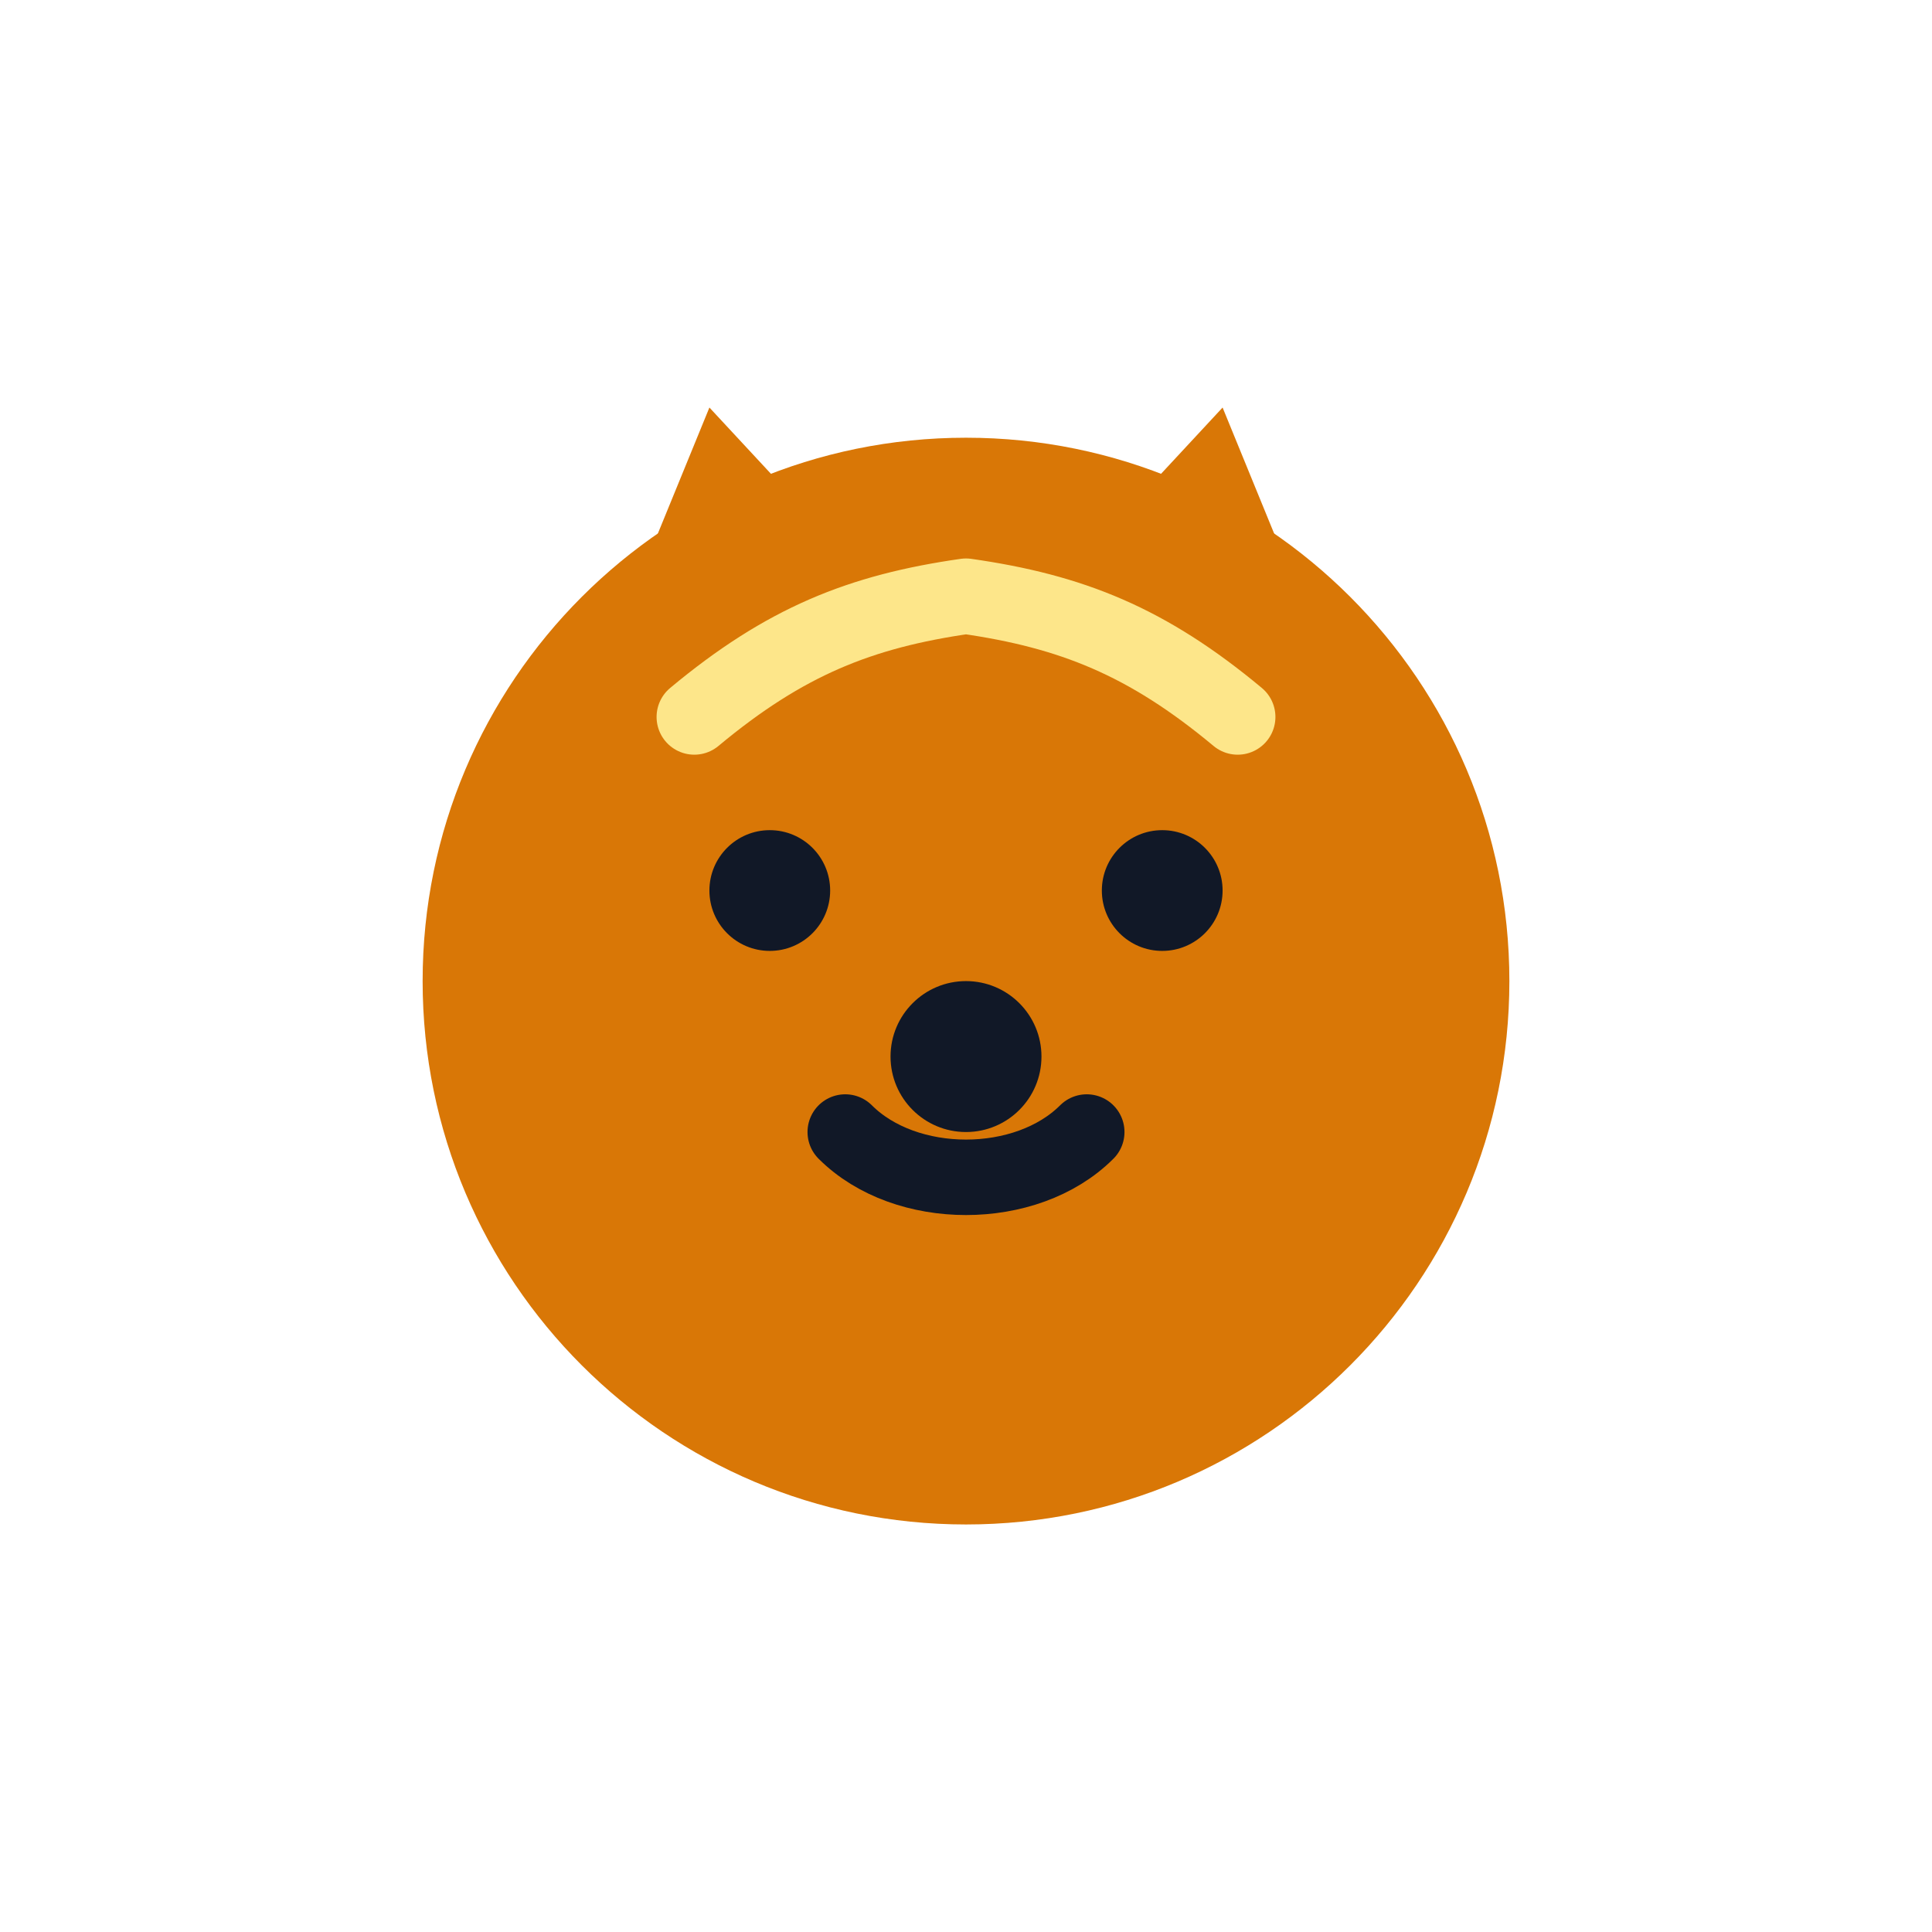
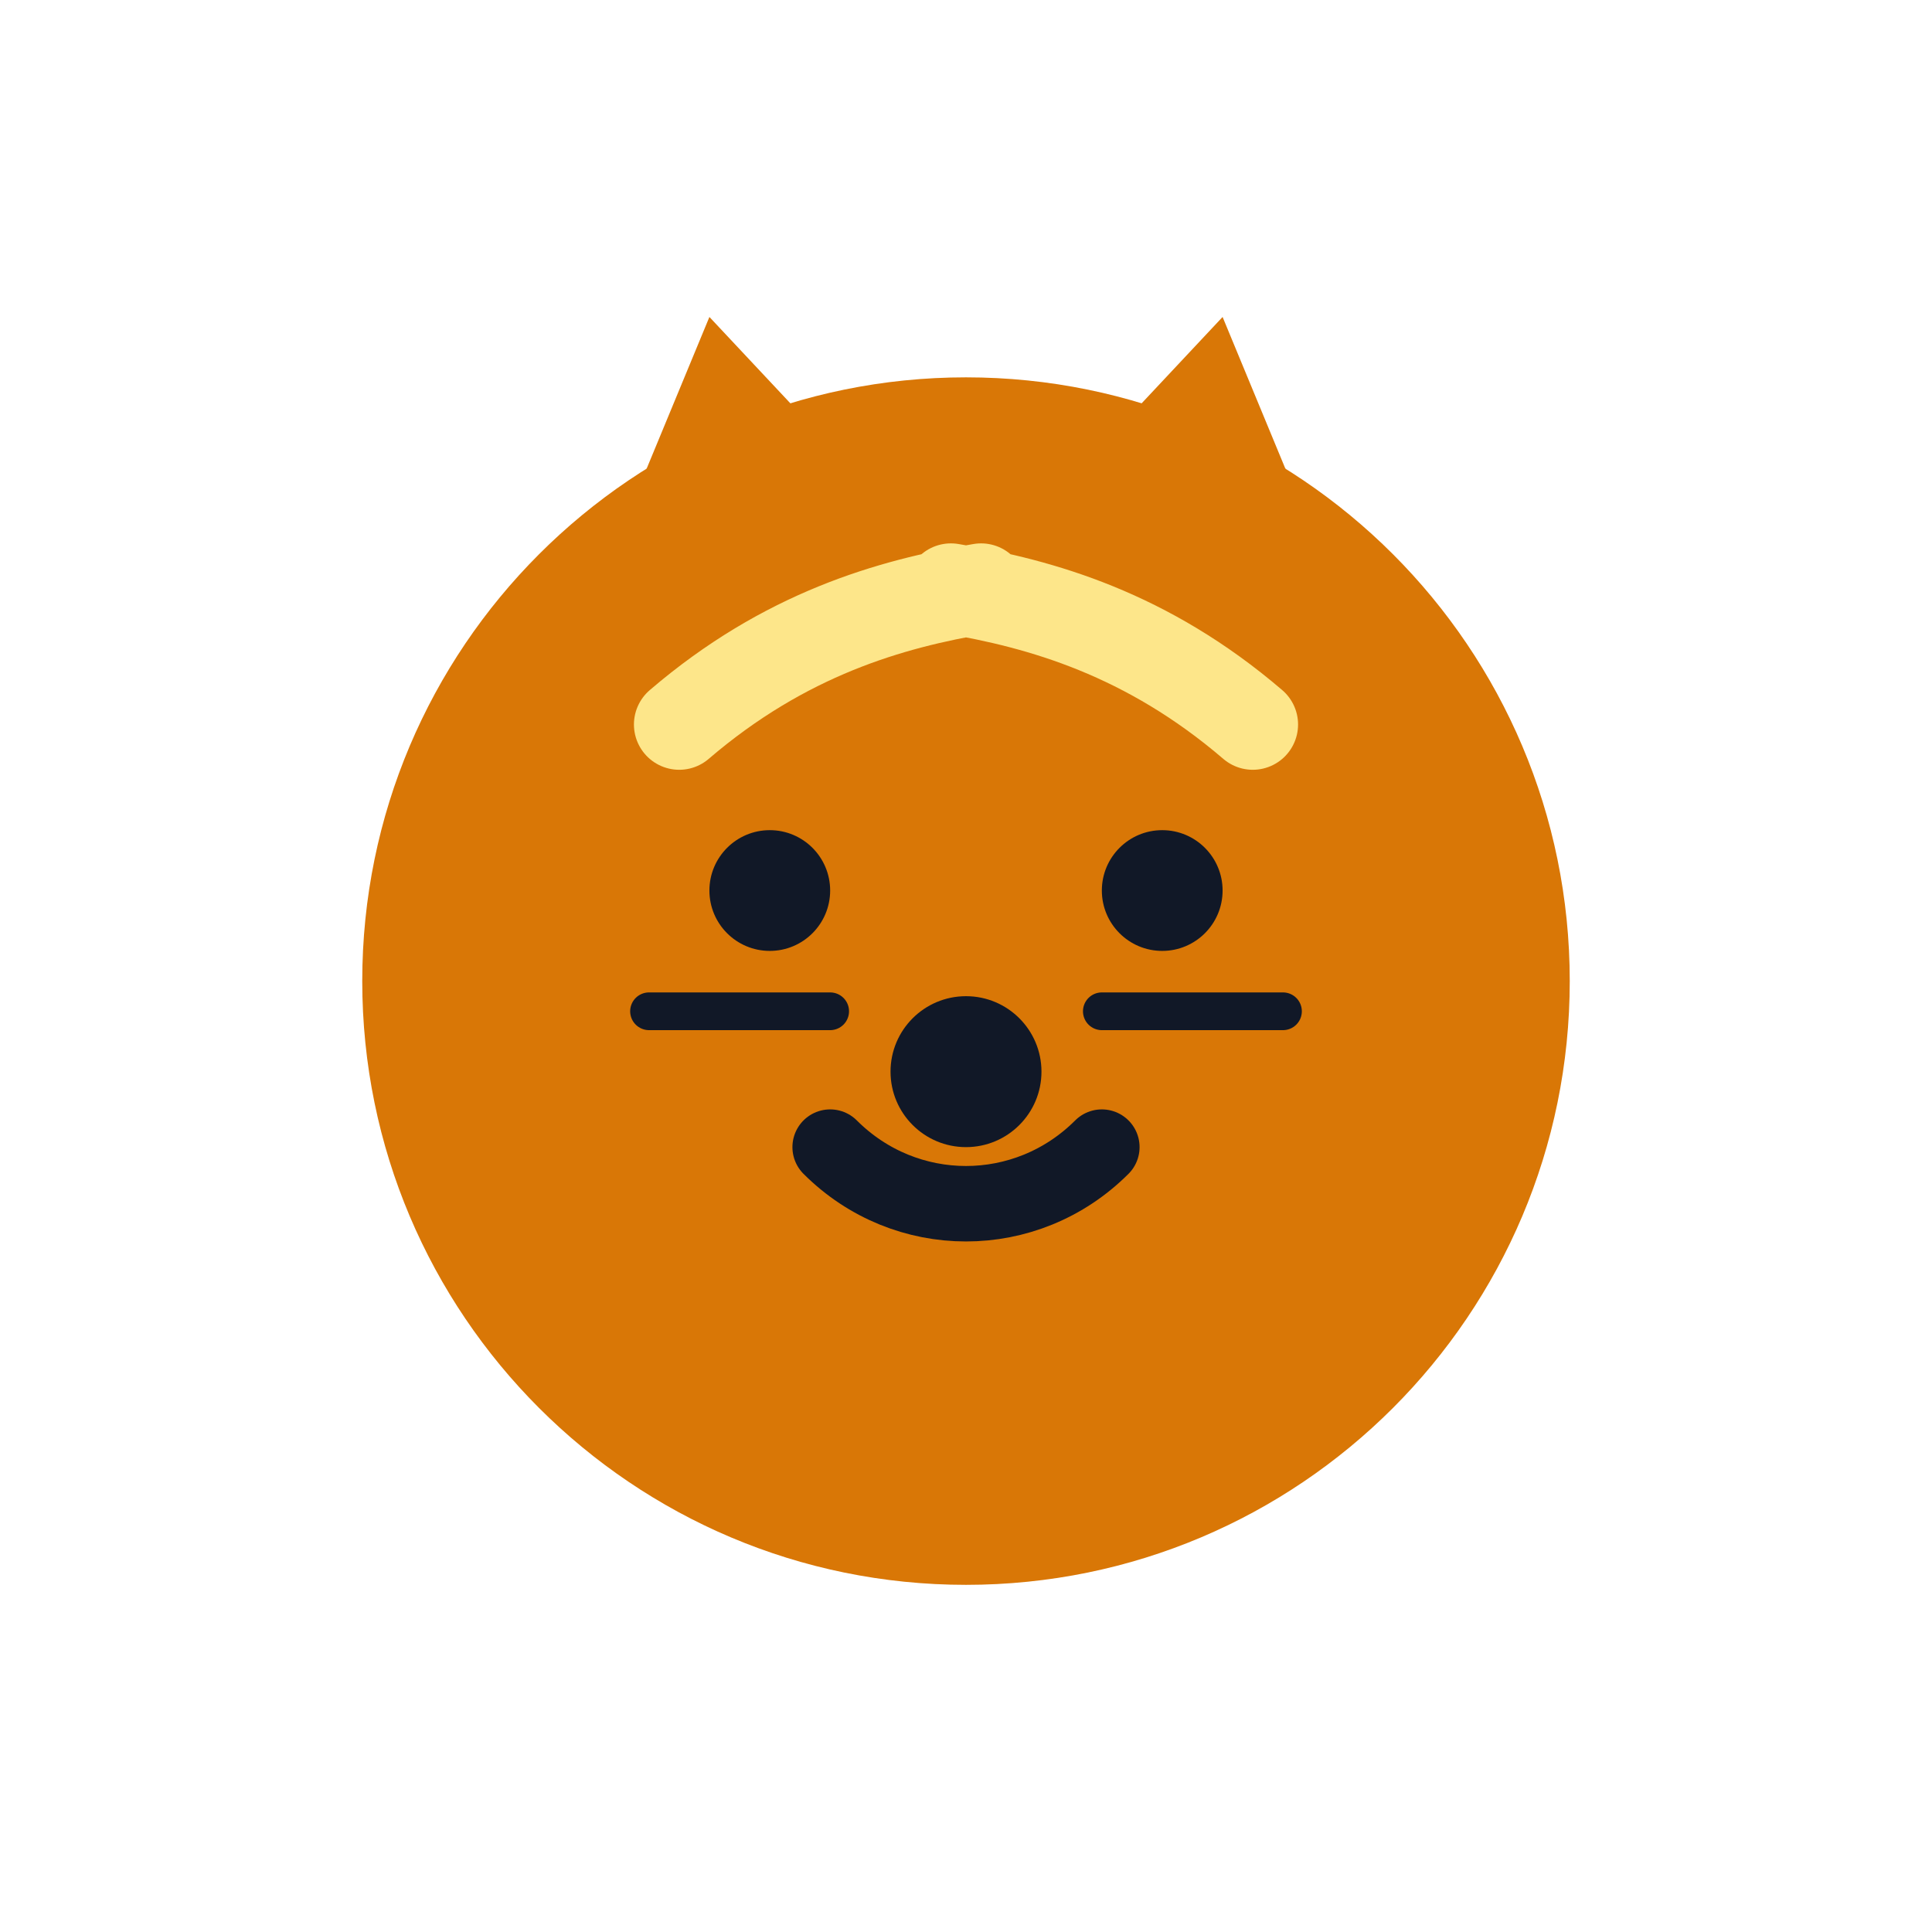
<svg xmlns="http://www.w3.org/2000/svg" viewBox="0 0 256 256" fill="none">
-   <path d="M76 98 94 54l26 28 8 90H72c-6-34-4-55 4-74Z" fill="#d97706" />
-   <path d="m180 98-18-44-26 28-8 90h56c6-34 4-55-4-74Z" fill="#d97706" />
-   <circle cx="128" cy="130" r="72" fill="#d97706" />
+   <path d="M70 100 94 42l30 32 10 104H66c-8-38-6-58 4-78Z" fill="#d97706" />
+   <path d="m186 100-24-58-30 32-10 104h68c8-38 6-58-4-78Z" fill="#d97706" />
+   <circle cx="128" cy="130" r="80" fill="#d97706" />
  <circle cx="102" cy="118" r="8" fill="#111827" />
  <circle cx="154" cy="118" r="8" fill="#111827" />
-   <path d="M112 150c8 8 24 8 32 0" stroke="#111827" stroke-width="10" stroke-linecap="round" />
-   <path d="M92 95c12-10 22-14 36-16M164 95c-12-10-22-14-36-16" stroke="#fde68a" stroke-width="10" stroke-linecap="round" />
-   <circle cx="128" cy="140" r="10" fill="#111827" />
+   <path d="M110 152c10 10 26 10 36 0" stroke="#111827" stroke-width="10" stroke-linecap="round" />
+   <path d="M90 96c14-12 28-16 40-18M166 96c-14-12-28-16-40-18" stroke="#fde68a" stroke-width="12" stroke-linecap="round" />
+   <circle cx="128" cy="142" r="10" fill="#111827" />
+   <path d="M86 134h24M146 134h24" stroke="#111827" stroke-width="5" stroke-linecap="round" />
</svg>
